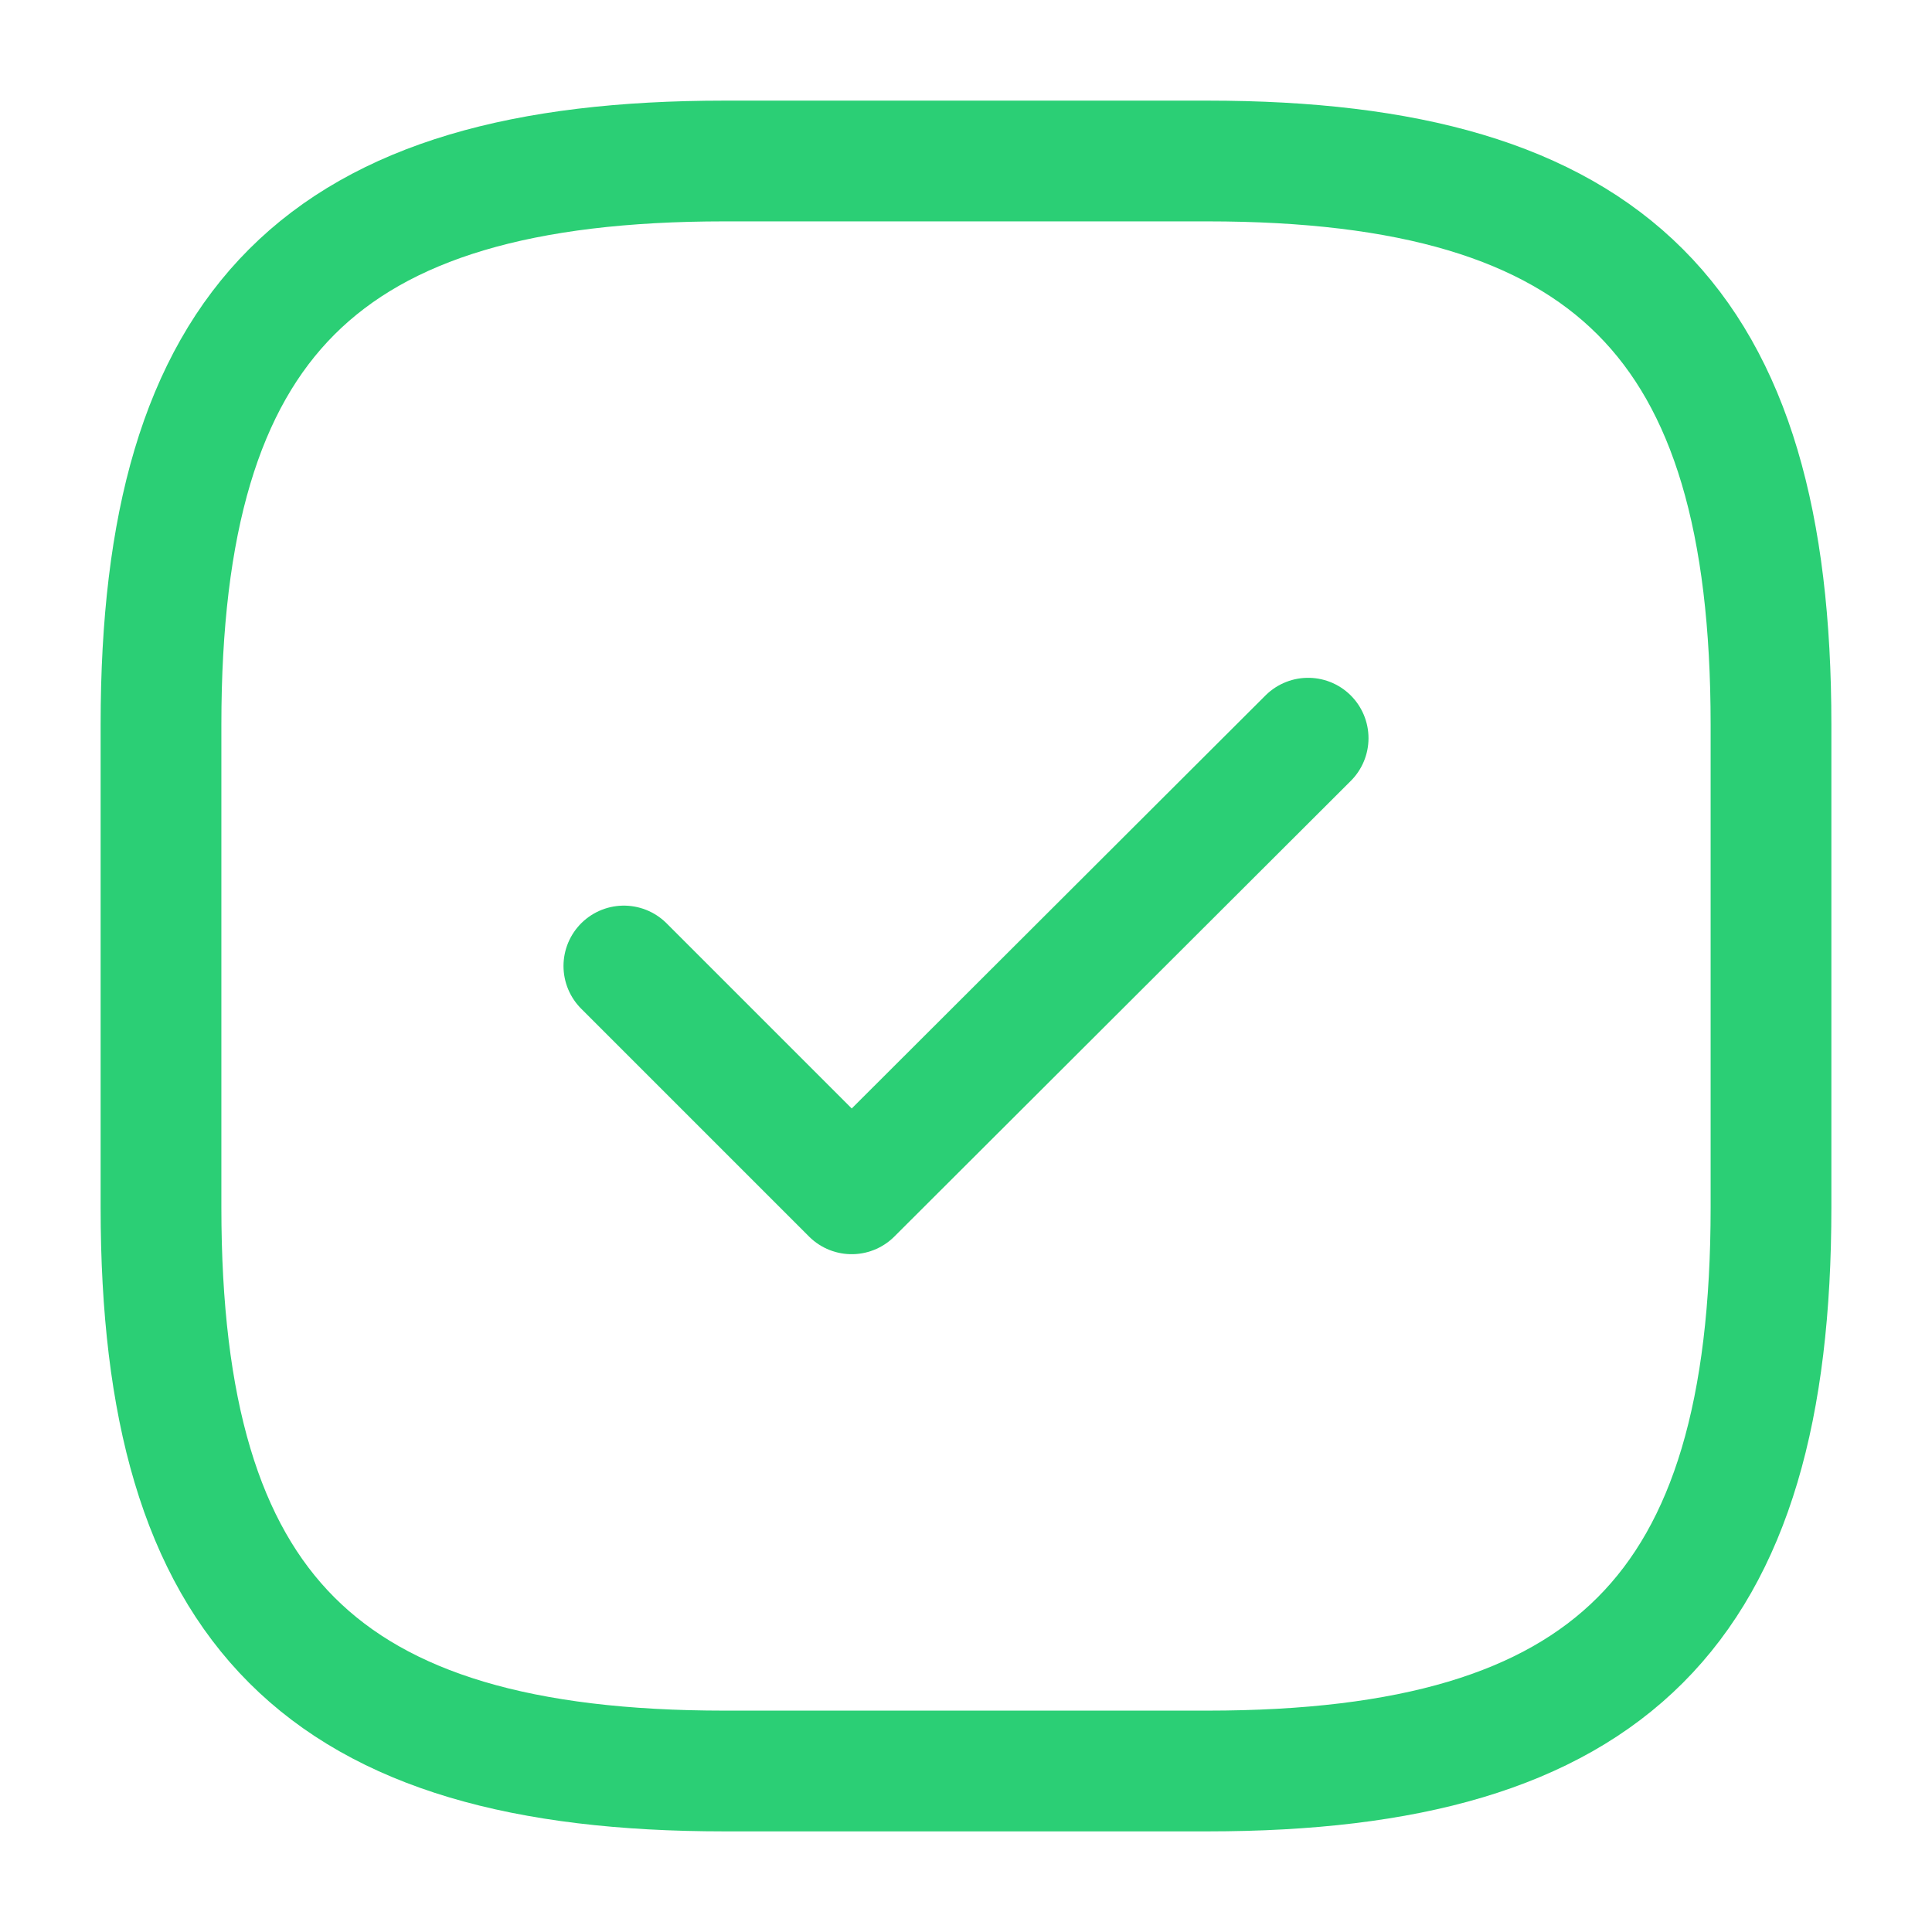
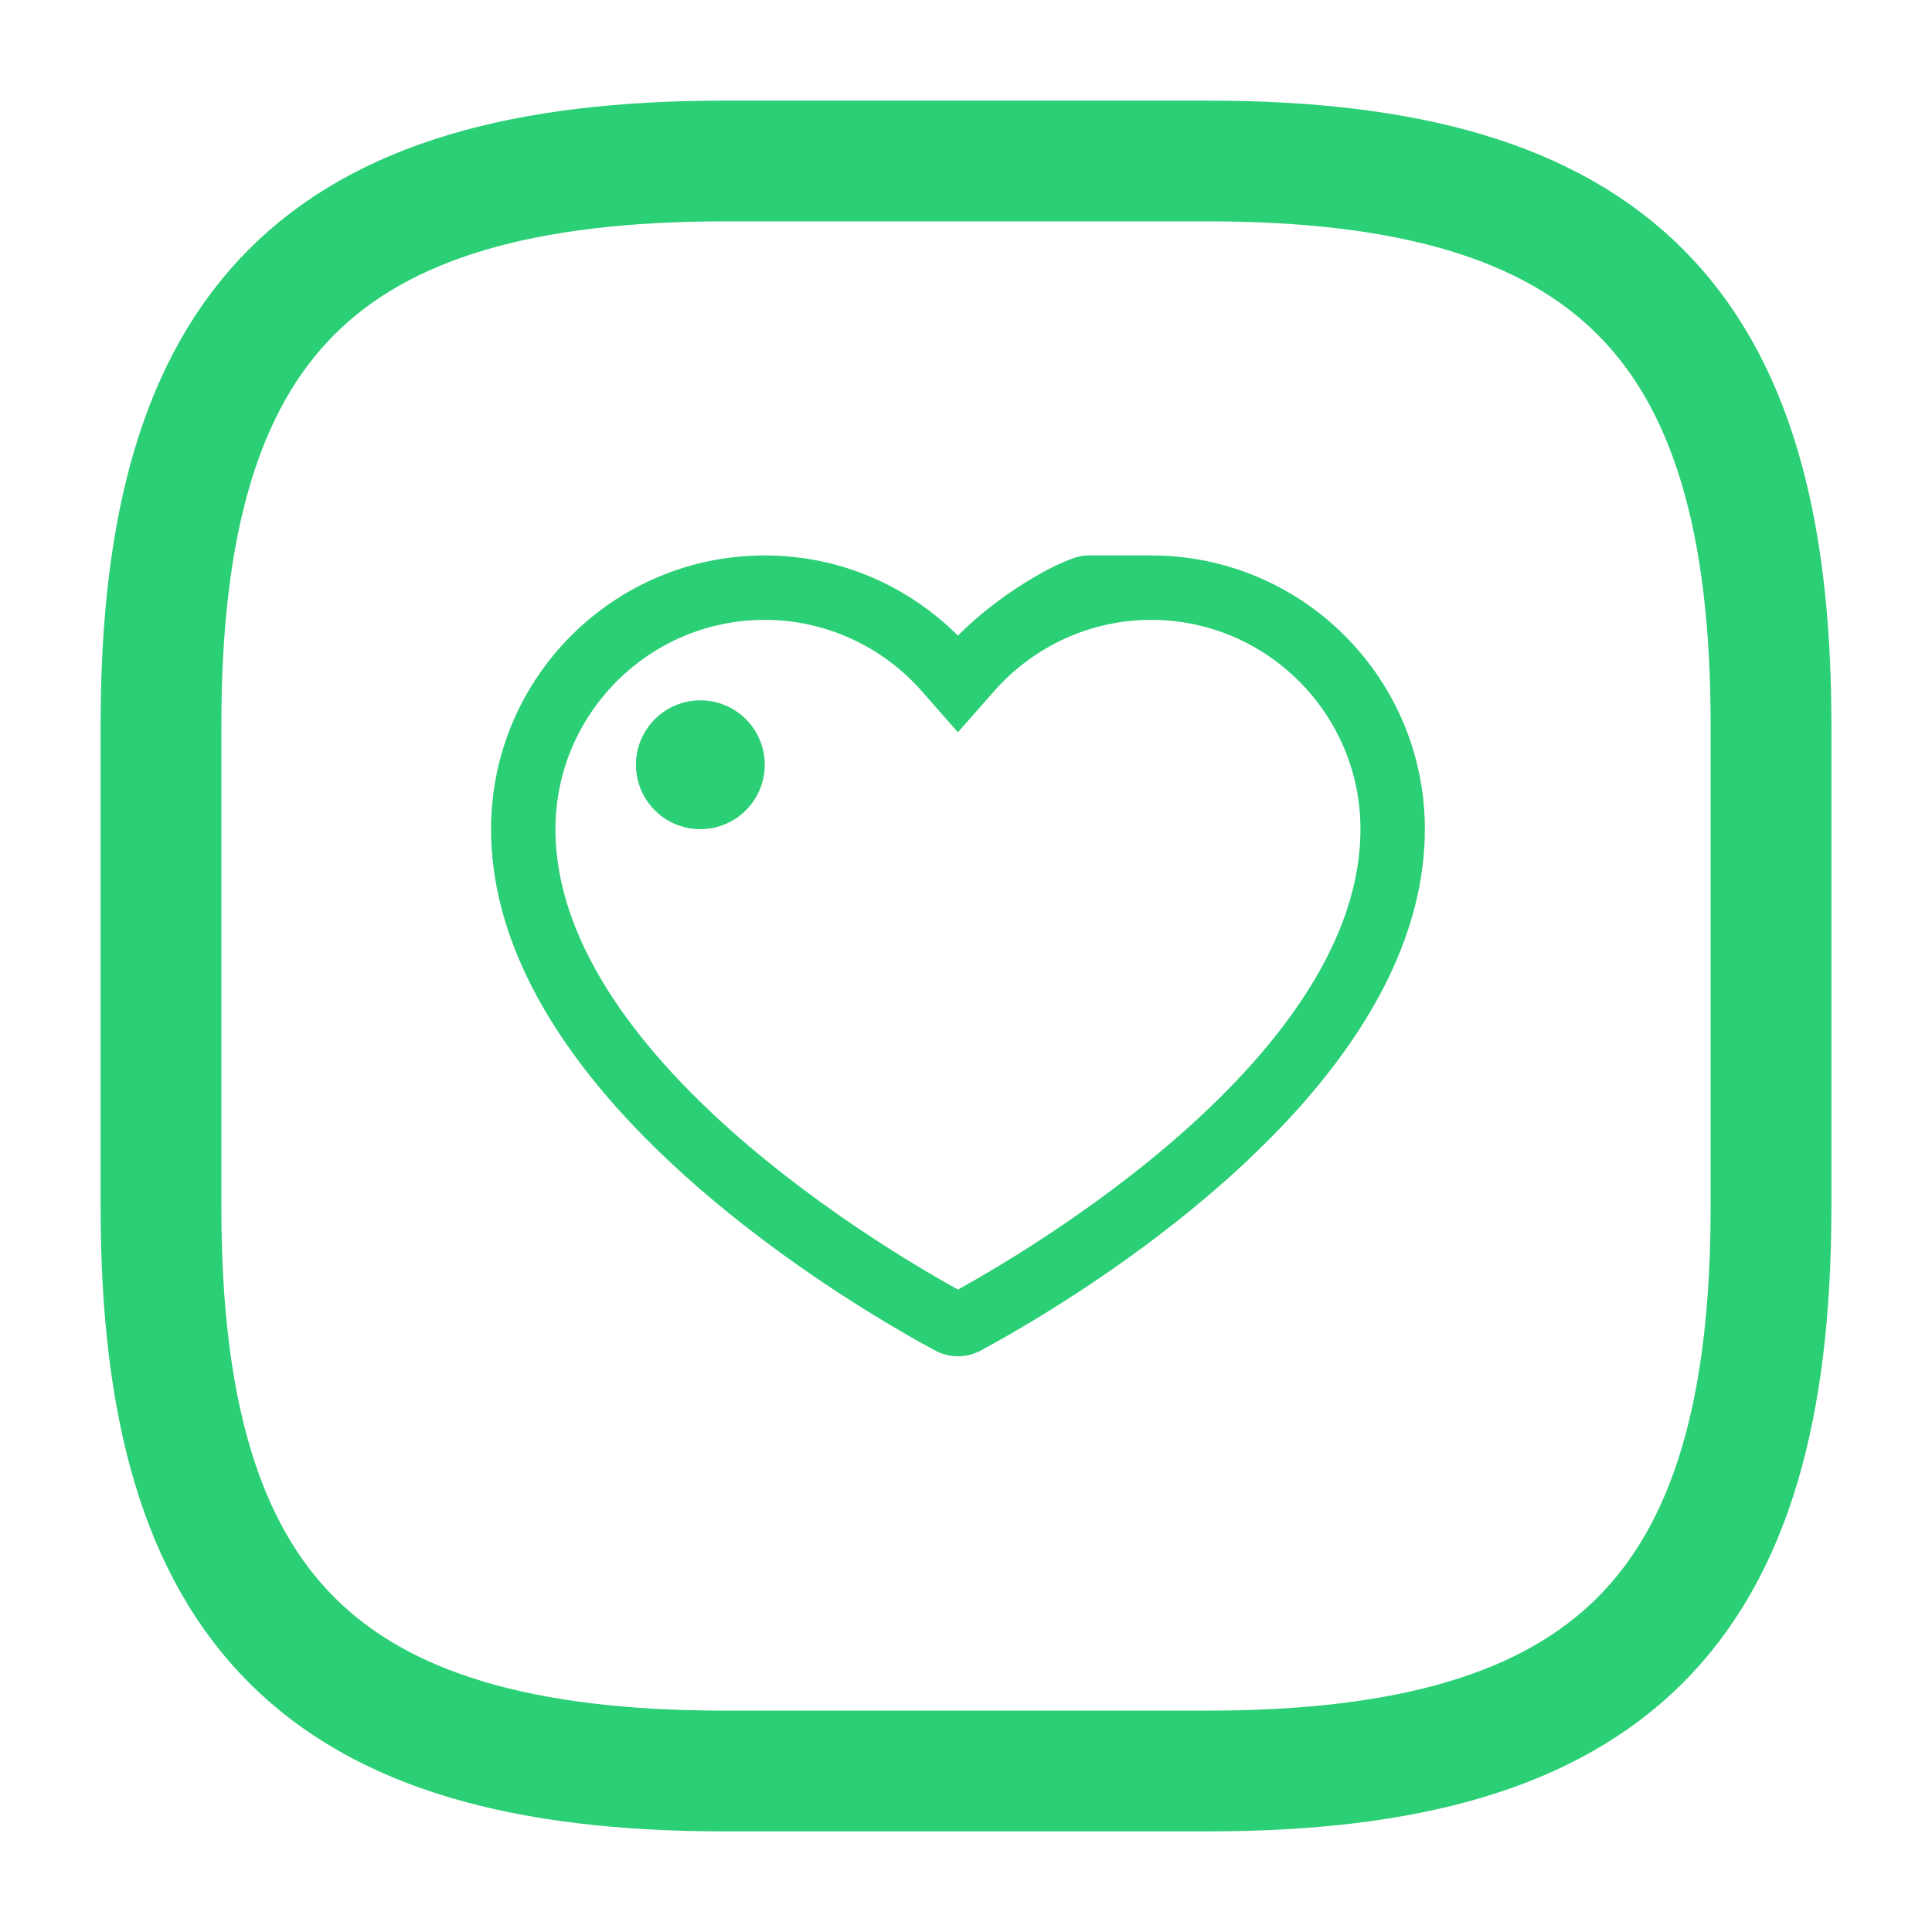
<svg xmlns="http://www.w3.org/2000/svg" width="24" height="24" viewBox="0 0 24 24" fill="none">
  <path d="M9 22H15C20 22 22 20 22 15V9C22 4 20 2 15 2H9C4 2 2 4 2 9V15C2 20 4 22 9 22Z" stroke="#2BCF75" stroke-width="1.5" stroke-linecap="round" stroke-linejoin="round" />
-   <path d="M7.75 12L10.58 14.83L16.25 9.17" stroke="#2BCF75" stroke-width="1.5" stroke-linecap="round" stroke-linejoin="round" />
+   <g transform="translate(5.5,5.5) scale(0.4)">
+     <path fill-rule="evenodd" clip-rule="evenodd" d="M20 4C19.607 4 17.466 5.056 16 6.721C14.534 5.056 12.393 4 10 4C5.582 4 2 7.582 2 12C2 18.11 8.452 23.298 12.596 26C13.881 26.838 14.945 27.437 15.525 27.75C15.824 27.911 16.176 27.911 16.475 27.75C17.055 27.437 18.119 26.838 19.404 26C23.547 23.299 30 18.11 30 12C30 7.582 26.418 4 22 4ZM16 26.869C13.664 25.601 3 19.406 3 12C3 8.14 6.14 5 10 5C12.003 5 13.917 5.868 15.25 7.382L16 8.234L16.75 7.382C18.083 5.868 19.997 5 22 5C25.86 5 29 8.14 29 12C29 19.406 18.336 25.601 16 26.869Z" fill="#2BCF75" stroke="#2BCF75" stroke-width="1.0" />
+     <circle cx="8" cy="10" r="2" fill="#2BCF75" />
+   </g>
</svg>
